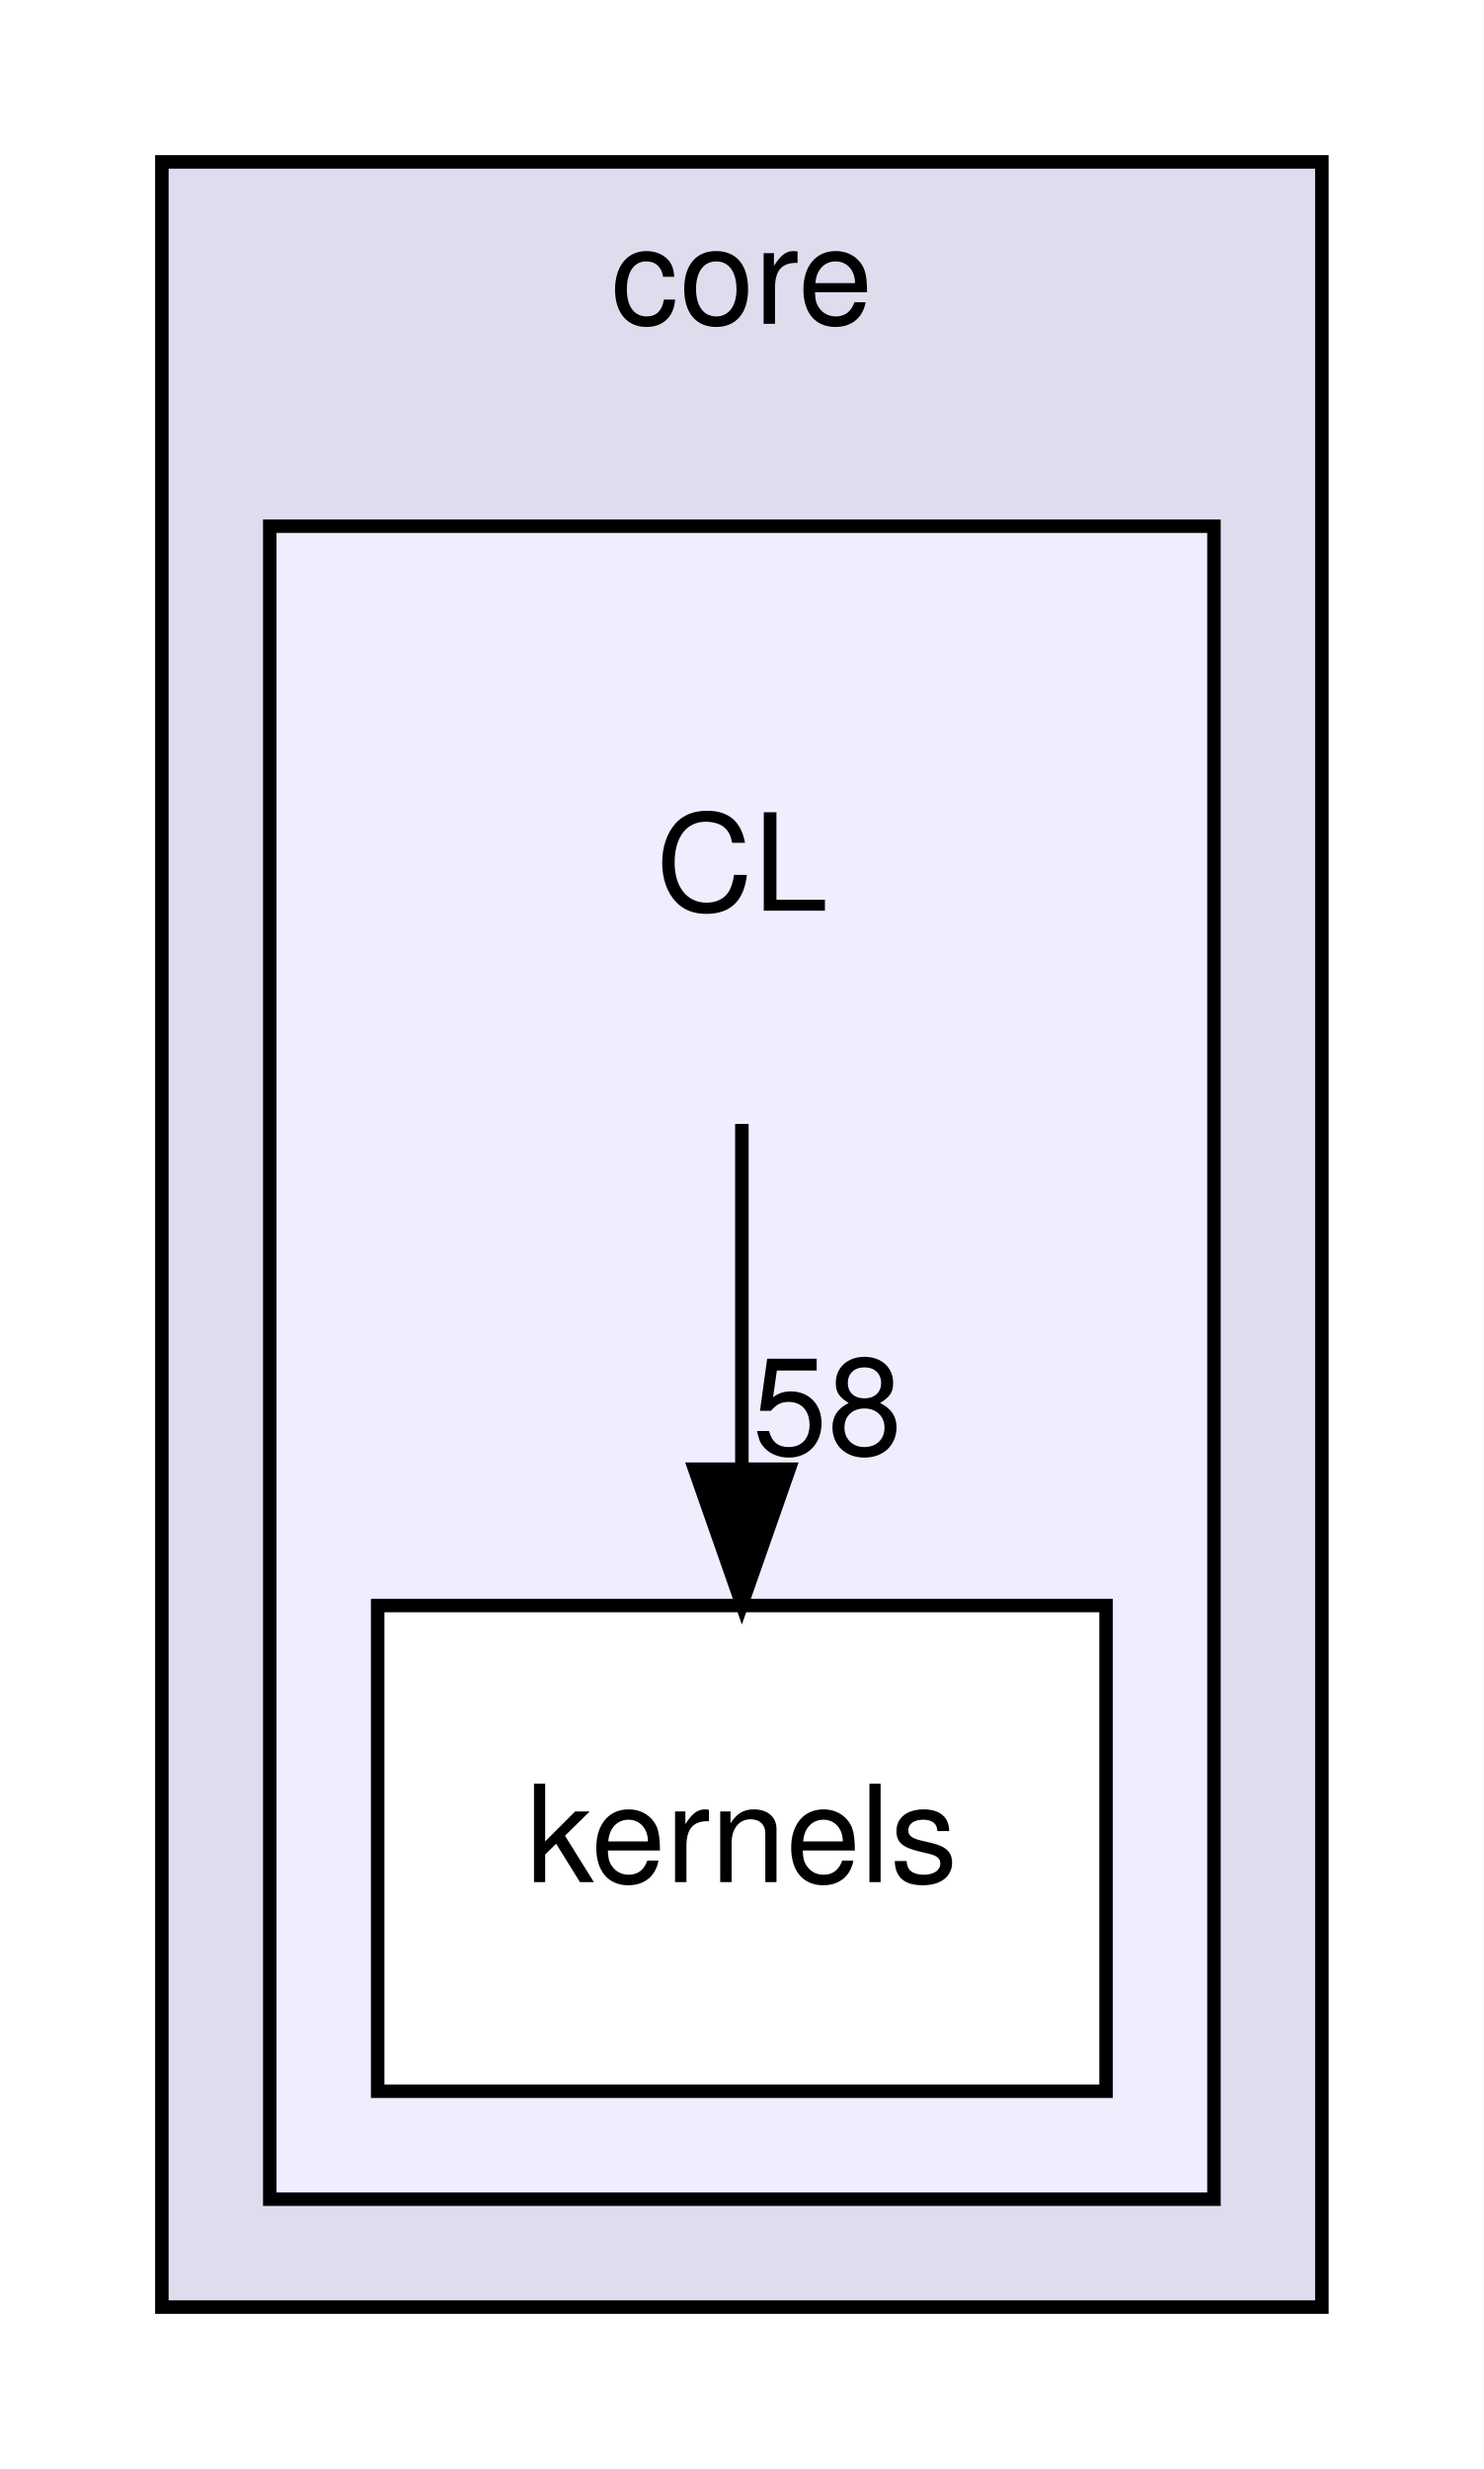
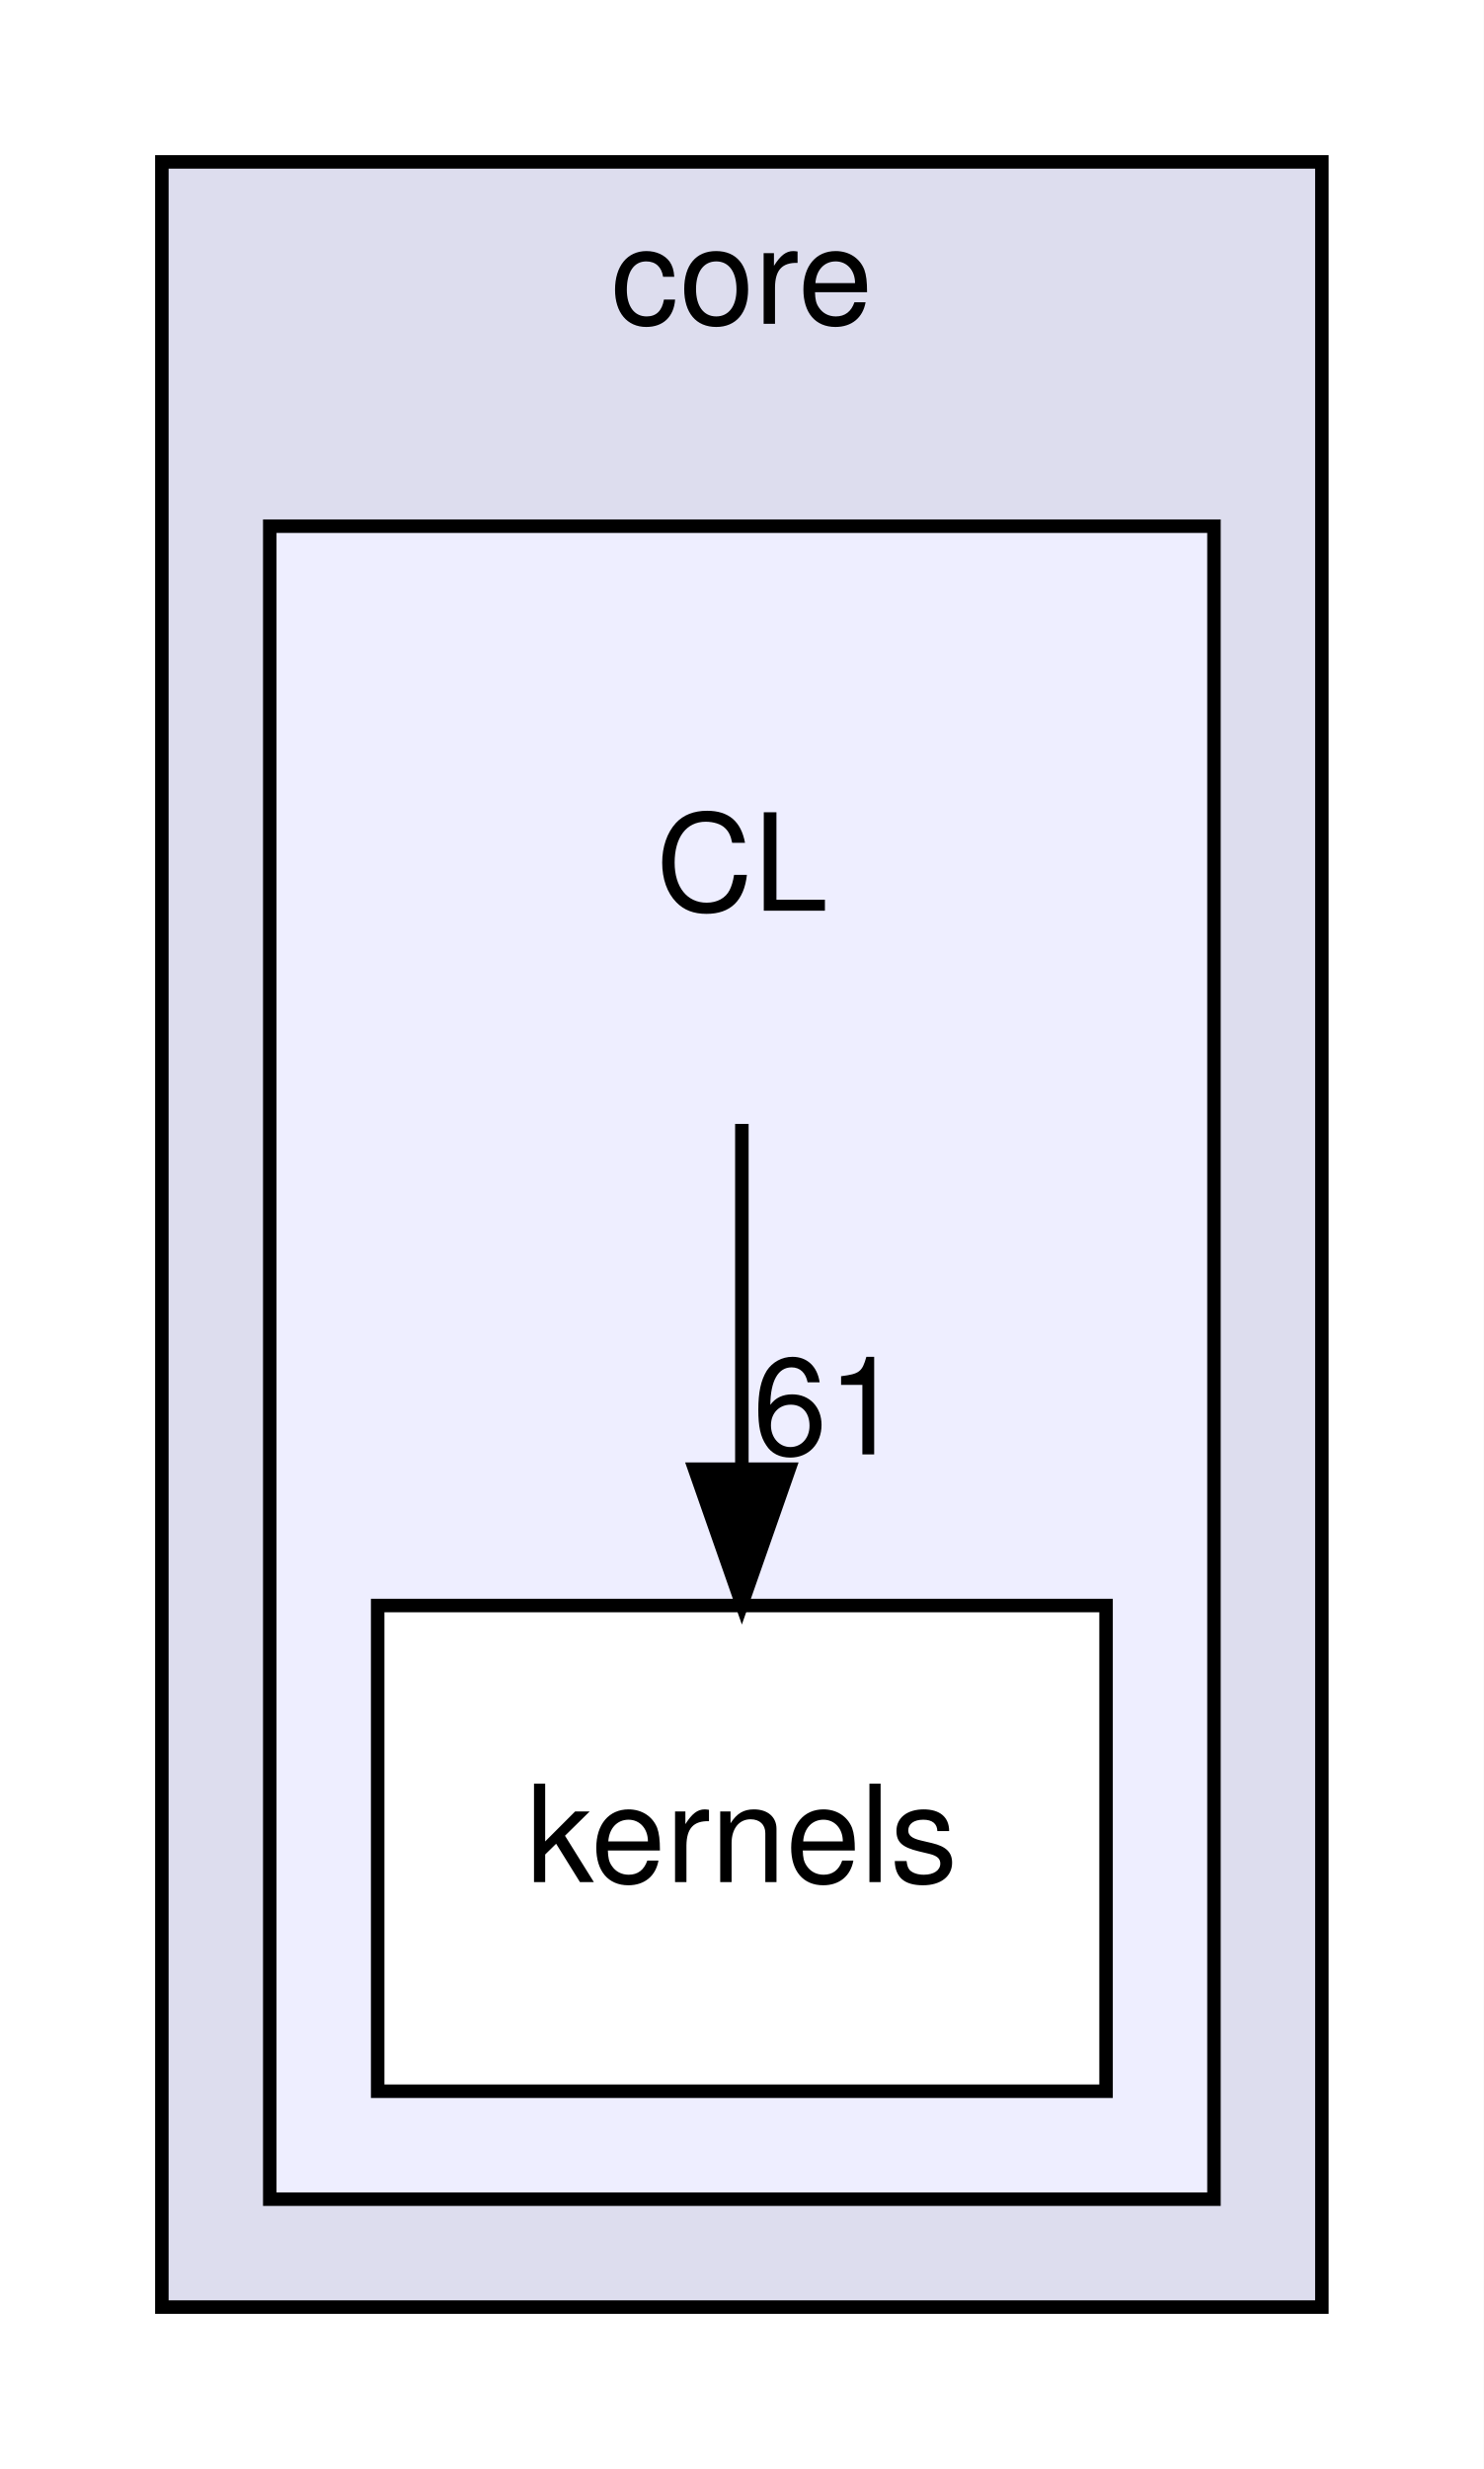
<svg xmlns="http://www.w3.org/2000/svg" xmlns:xlink="http://www.w3.org/1999/xlink" width="110pt" height="183pt" viewBox="0.00 0.00 110.00 183.00">
  <g id="graph0" class="graph" transform="scale(1 1) rotate(0) translate(4 179)">
    <polygon fill="white" stroke="none" points="-4,4 -4,-179 106,-179 106,4 -4,4" />
    <g id="clust1" class="cluster">
      <g id="a_clust1">
        <a xlink:href="dir_1fb090f0c6070330bfaccc4236d3ca0d.xhtml" target="_top" xlink:title="core">
          <polygon fill="#ddddee" stroke="black" points="8,-8 8,-167 94,-167 94,-8 8,-8" />
          <text text-anchor="middle" x="51" y="-155" font-family="Helvetica,sans-Serif" font-size="10.00">core</text>
        </a>
      </g>
    </g>
    <g id="clust2" class="cluster">
      <g id="a_clust2">
        <a xlink:href="dir_1633709b037eda5b8477677909f78129.xhtml" target="_top">
          <polygon fill="#eeeeff" stroke="black" points="16,-16 16,-140 86,-140 86,-16 16,-16" />
        </a>
      </g>
    </g>
    <g id="node1" class="node">
      <text text-anchor="middle" x="51" y="-111.5" font-family="Helvetica,sans-Serif" font-size="10.00">CL</text>
    </g>
    <g id="node2" class="node">
      <g id="a_node2">
        <a xlink:href="dir_f906bbebc596bc606d589ccb705e6595.xhtml" target="_top" xlink:title="kernels">
          <polygon fill="white" stroke="black" points="78,-60 24,-60 24,-24 78,-24 78,-60" />
          <text text-anchor="middle" x="51" y="-39.5" font-family="Helvetica,sans-Serif" font-size="10.00">kernels</text>
        </a>
      </g>
    </g>
    <g id="edge1" class="edge">
      <path fill="none" stroke="black" d="M51,-95.697C51,-87.983 51,-78.713 51,-70.112" />
      <polygon fill="black" stroke="black" points="54.5,-70.104 51,-60.104 47.5,-70.104 54.5,-70.104" />
      <g id="a_edge1-headlabel">
-         <a xlink:href="dir_000002_000003.xhtml" target="_top" xlink:title="58">
-           <text text-anchor="middle" x="57.339" y="-71.199" font-family="Helvetica,sans-Serif" font-size="10.00">58</text>
+         <a xlink:href="dir_000002_000003.xhtml" target="_top" xlink:title="61">
+           <text text-anchor="middle" x="57.339" y="-71.199" font-family="Helvetica,sans-Serif" font-size="10.00">61</text>
        </a>
      </g>
    </g>
  </g>
</svg>
